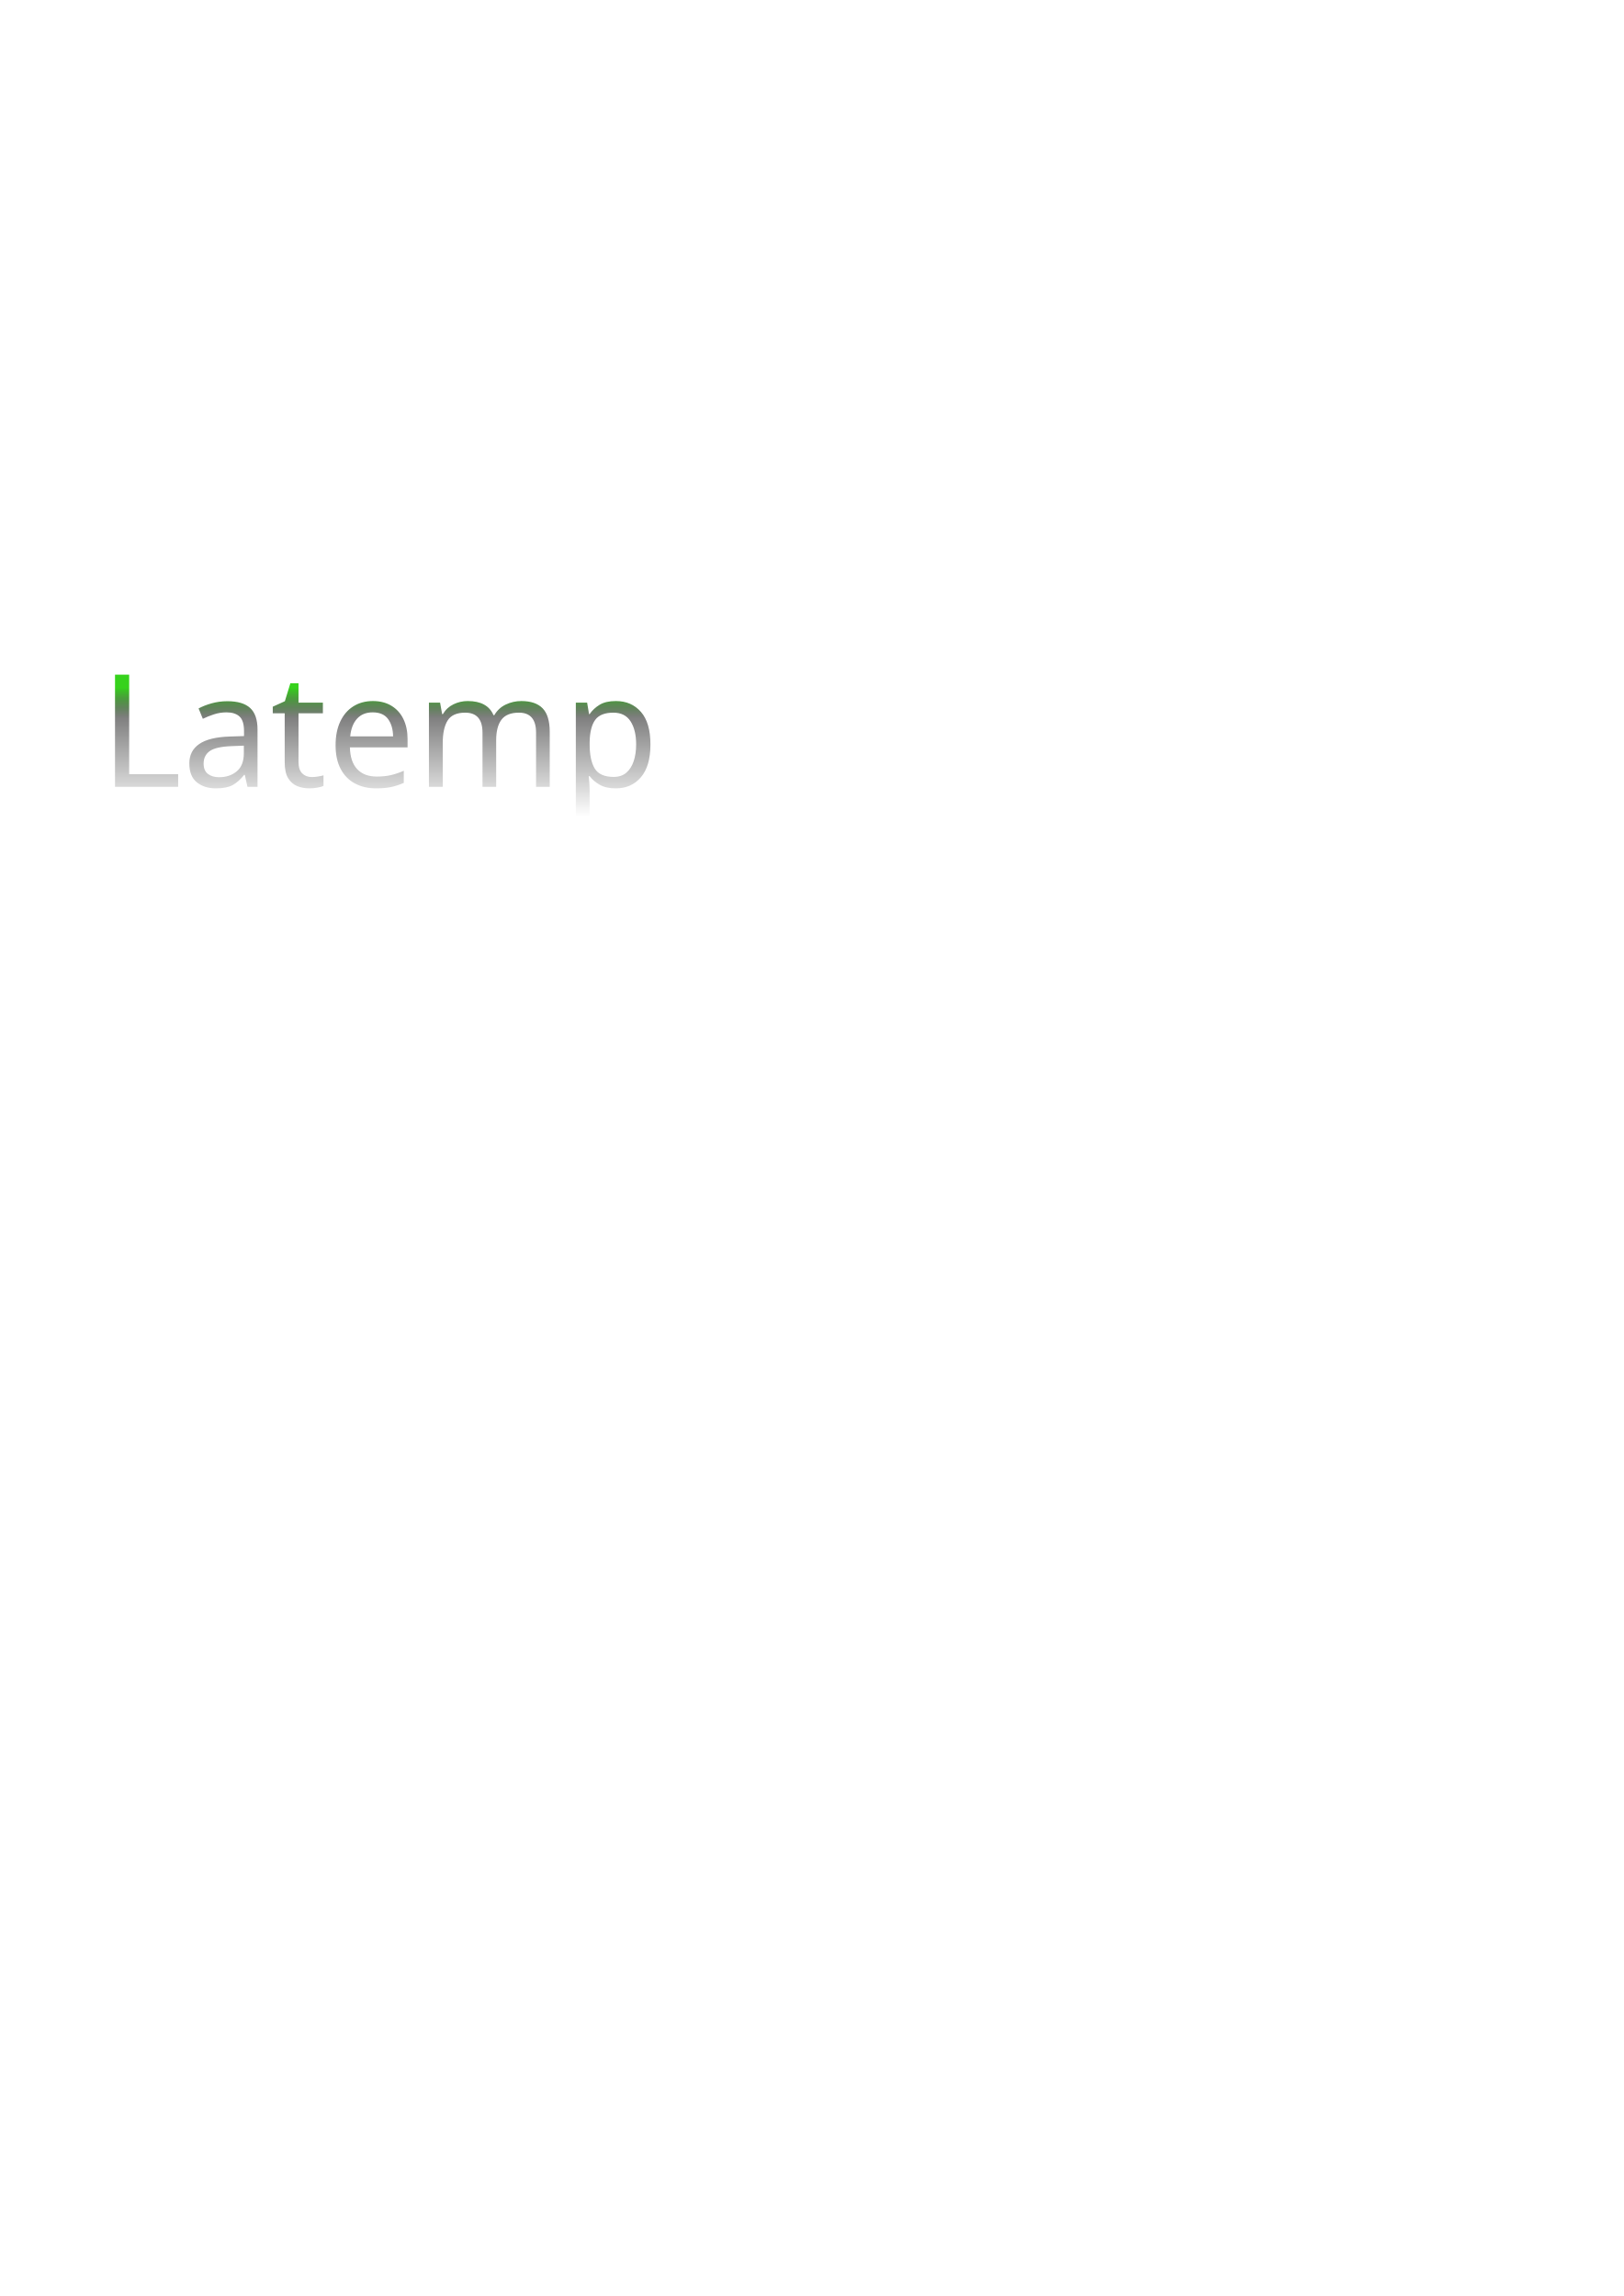
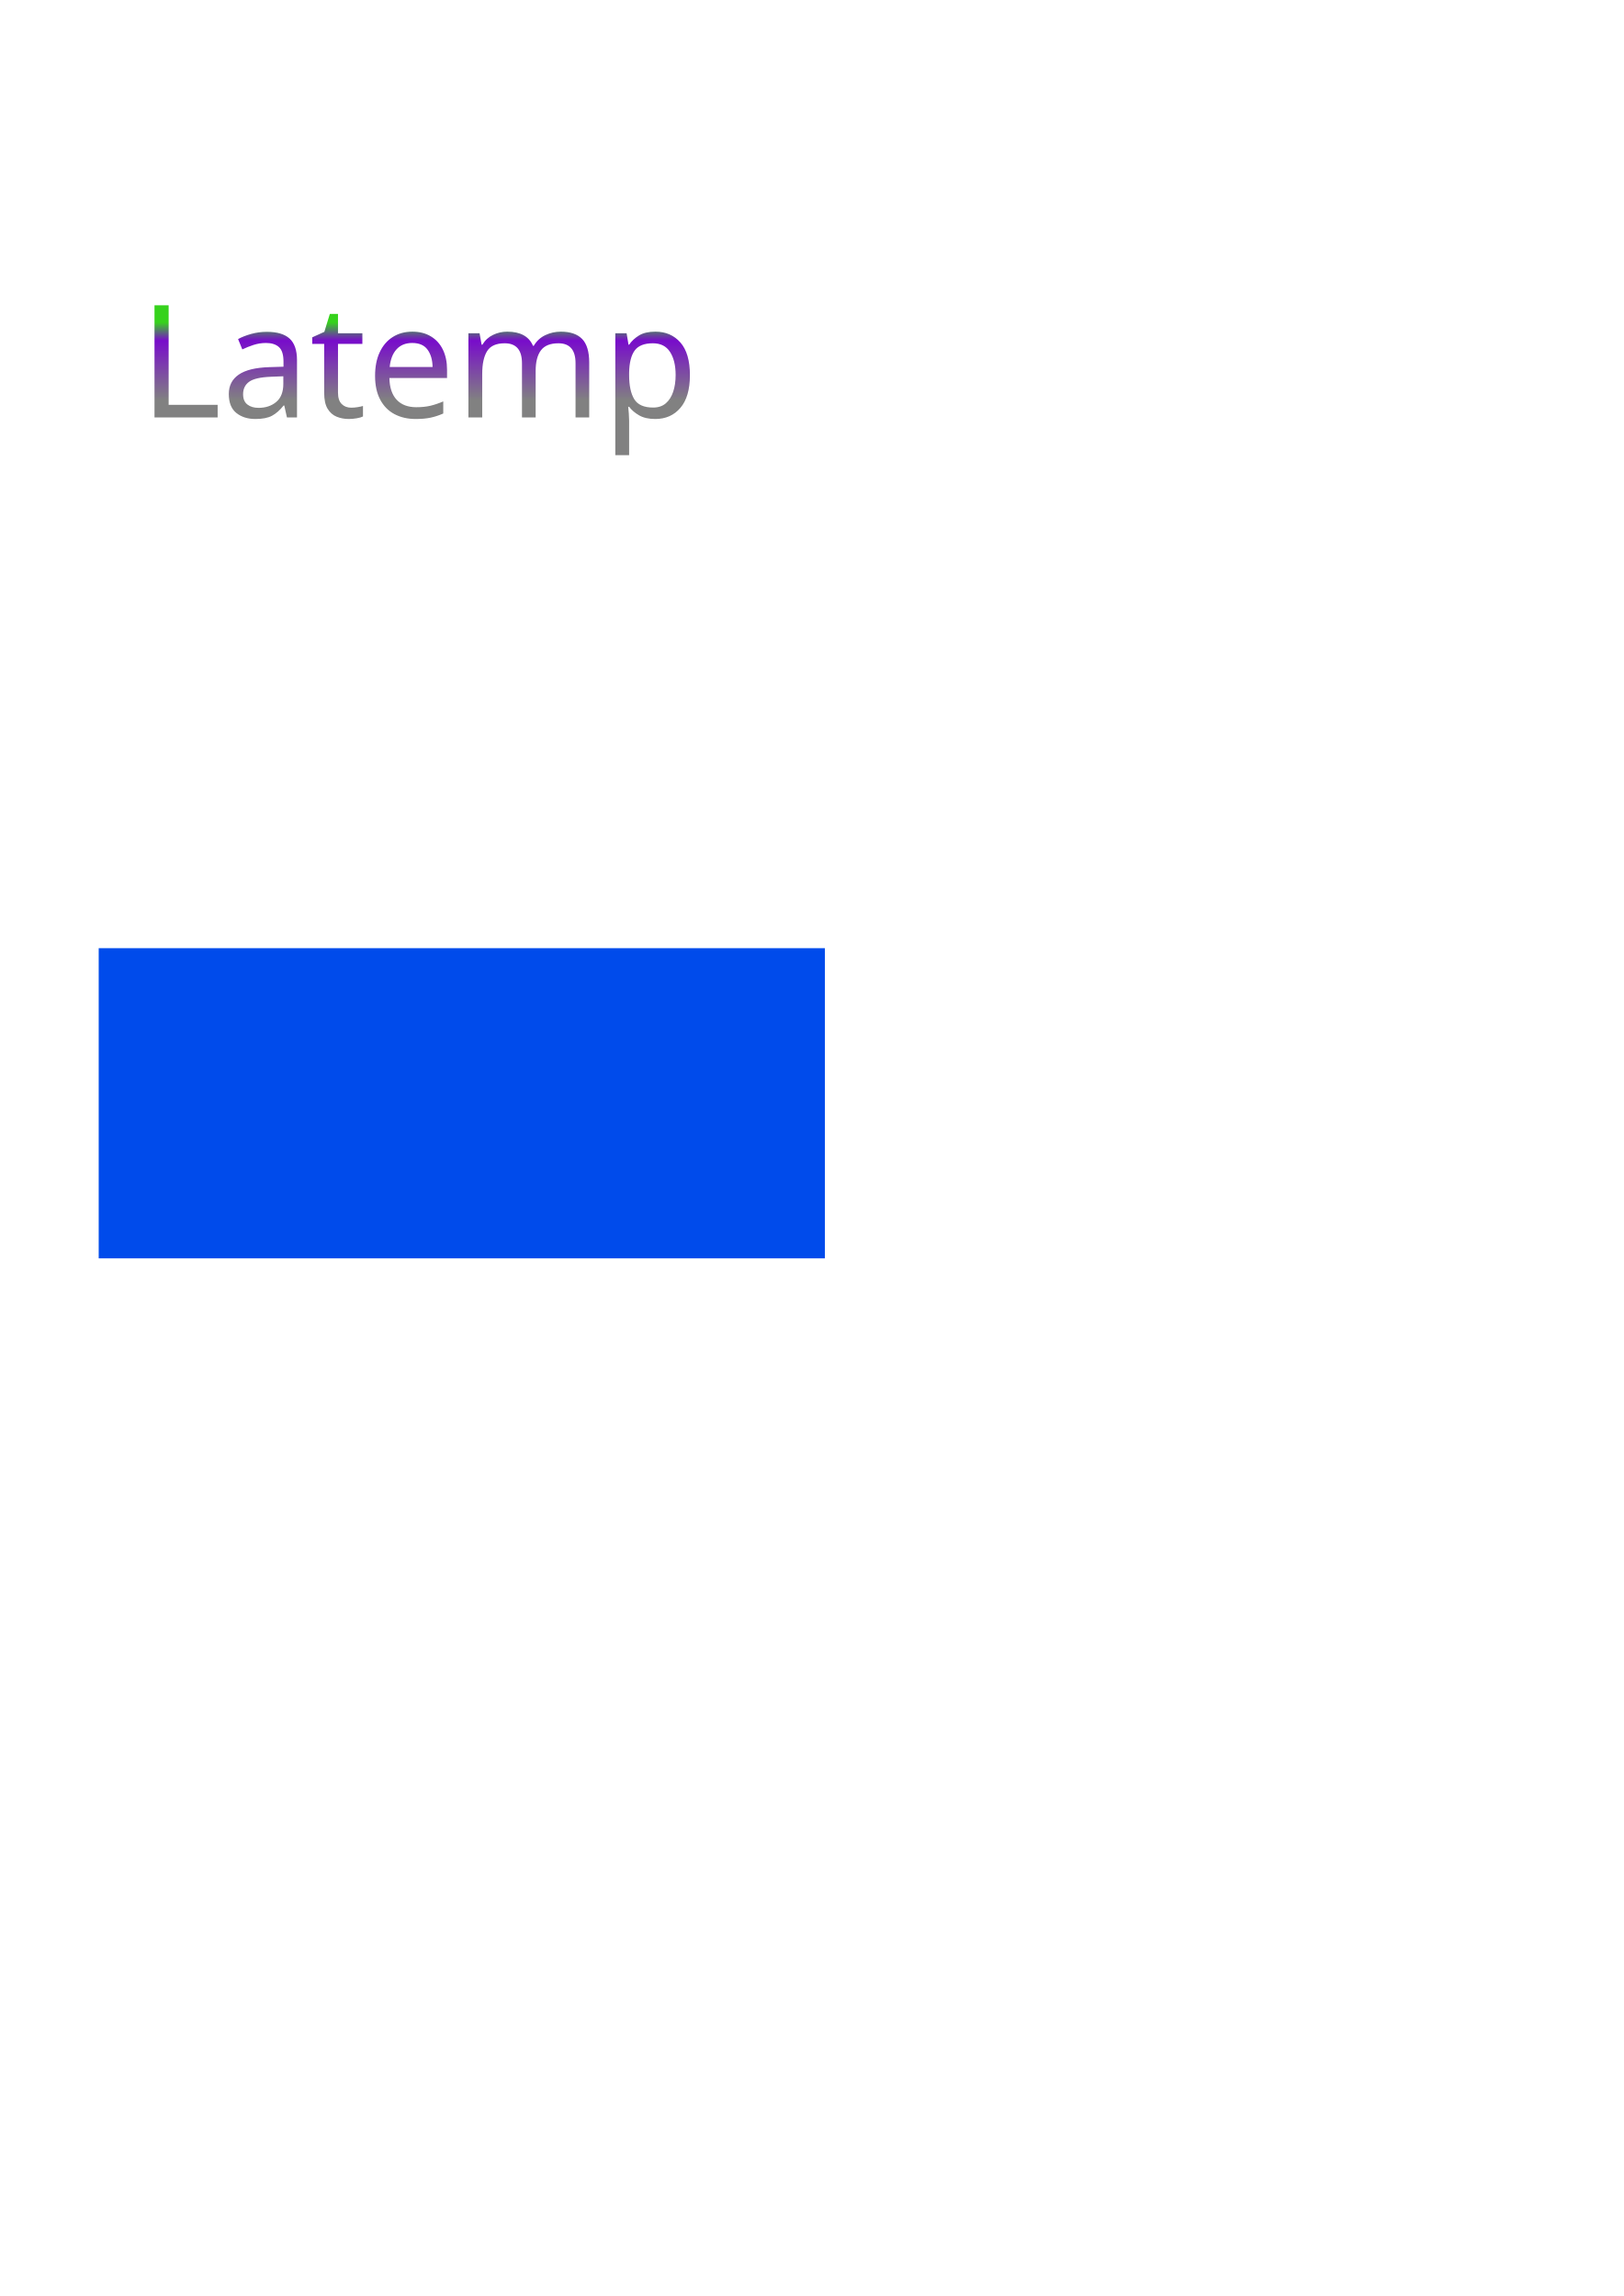
<svg xmlns="http://www.w3.org/2000/svg" xmlns:xlink="http://www.w3.org/1999/xlink" width="744.094" height="1052.362" id="svg2">
  <defs id="defs3">
    <linearGradient id="linearGradient2339">
      <stop style="stop-color:#36d21c;stop-opacity:1;" offset="0" id="stop2341" />
-       <stop id="stop2347" offset="0.234" style="stop-color:#000000;stop-opacity:0.498;" />
-       <stop style="stop-color:#000000;stop-opacity:0;" offset="1" id="stop2343" />
+       <stop id="stop2347" offset="0.234" style="stop-color:#780ccb;stop-opacity:1;" />
+       <stop style="stop-color:#818181;stop-opacity:1;" offset="1" id="stop2343" />
    </linearGradient>
-     <linearGradient y2="374.315" x2="190.478" y1="315.227" x1="190.478" spreadMethod="pad" gradientUnits="userSpaceOnUse" id="linearGradient2056" xlink:href="#linearGradient2339" />
+     <linearGradient y2="183.439" x2="204.729" y1="147.799" x1="204.729" spreadMethod="pad" gradientUnits="userSpaceOnUse" id="linearGradient2056" xlink:href="#linearGradient2339" />
  </defs>
  <g id="layer1">
-     <text xml:space="preserve" style="font-family:Crillee;stroke-opacity:1;stroke-linejoin:miter;stroke-linecap:butt;stroke-width:1pt;stroke:none;fill-opacity:1.0;fill:url(#linearGradient2056);text-anchor:start;writing-mode:lr-tb;line-height:100%;font-stretch:normal;font-weight:normal;font-variant:normal;font-style:normal;font-size:72" x="45.724" y="360.631" id="text1288">
-       <tspan id="tspan1290" x="45.724" y="360.631" style="fill-opacity:1.0;fill:url(#linearGradient2056)">Latemp</tspan>
+     <rect y="434.597" x="45.234" height="142.164" width="332.792" id="rect2058" style="fill:#004beb;fill-opacity:1;fill-rule:nonzero;stroke:none;stroke-width:2;stroke-linecap:round;stroke-linejoin:round;stroke-miterlimit:4;stroke-opacity:1" />
+     <text xml:space="preserve" style="writing-mode:lr-tb;text-anchor:start;font-family:Crillee;stroke-opacity:1;stroke-linejoin:miter;stroke-linecap:butt;stroke-width:1pt;stroke:none;fill-opacity:1.0;fill:url(#linearGradient2056);font-stretch:normal;font-weight:normal;font-variant:normal;font-style:normal;font-size:72" x="63.818" y="191.327" id="text1288">
+       <tspan style="fill-opacity:1.0" id="tspan1290" x="63.818" y="191.327">Latemp</tspan>
    </text>
  </g>
</svg>
